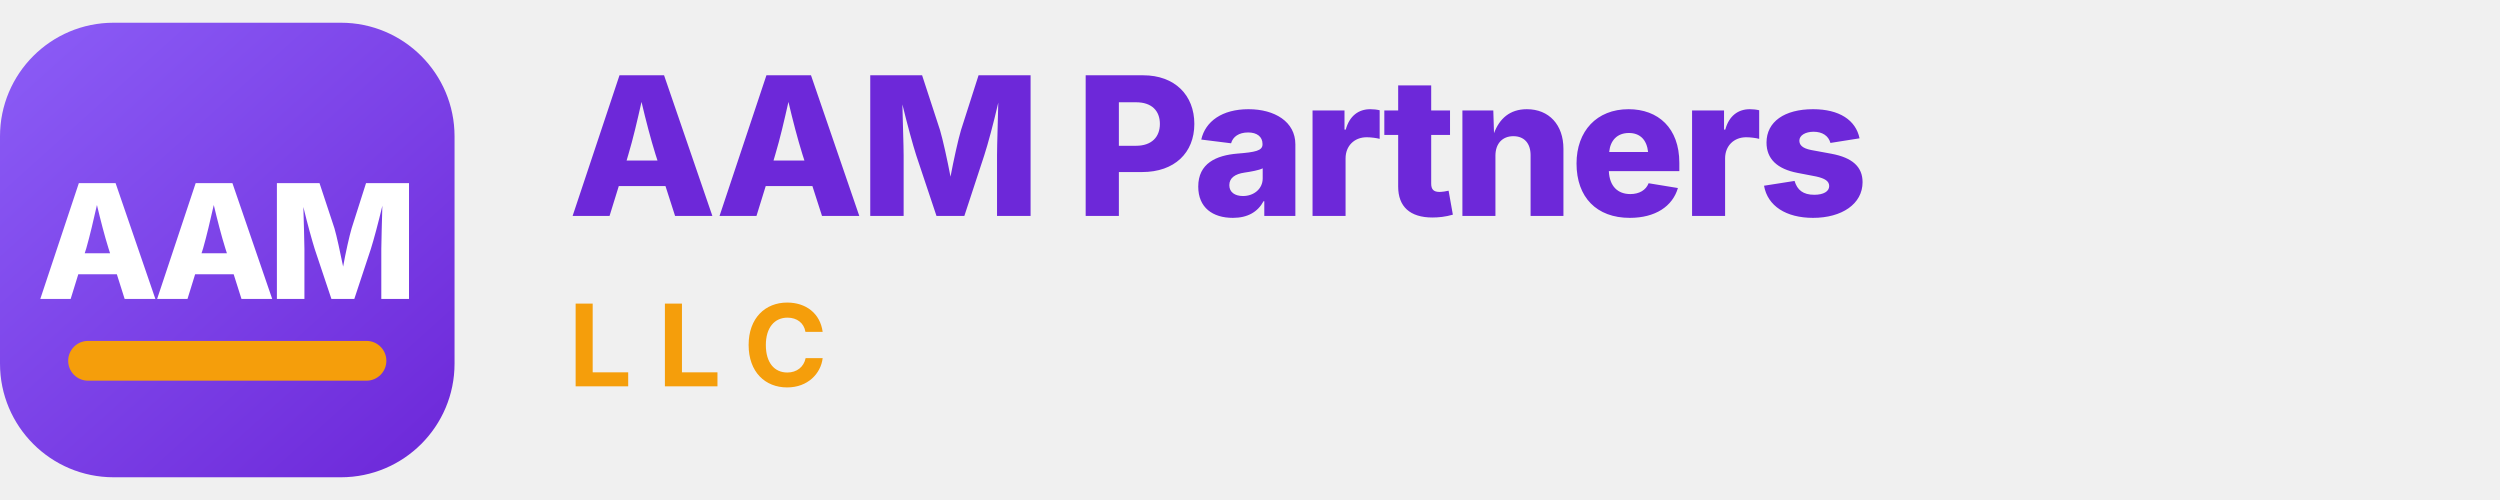
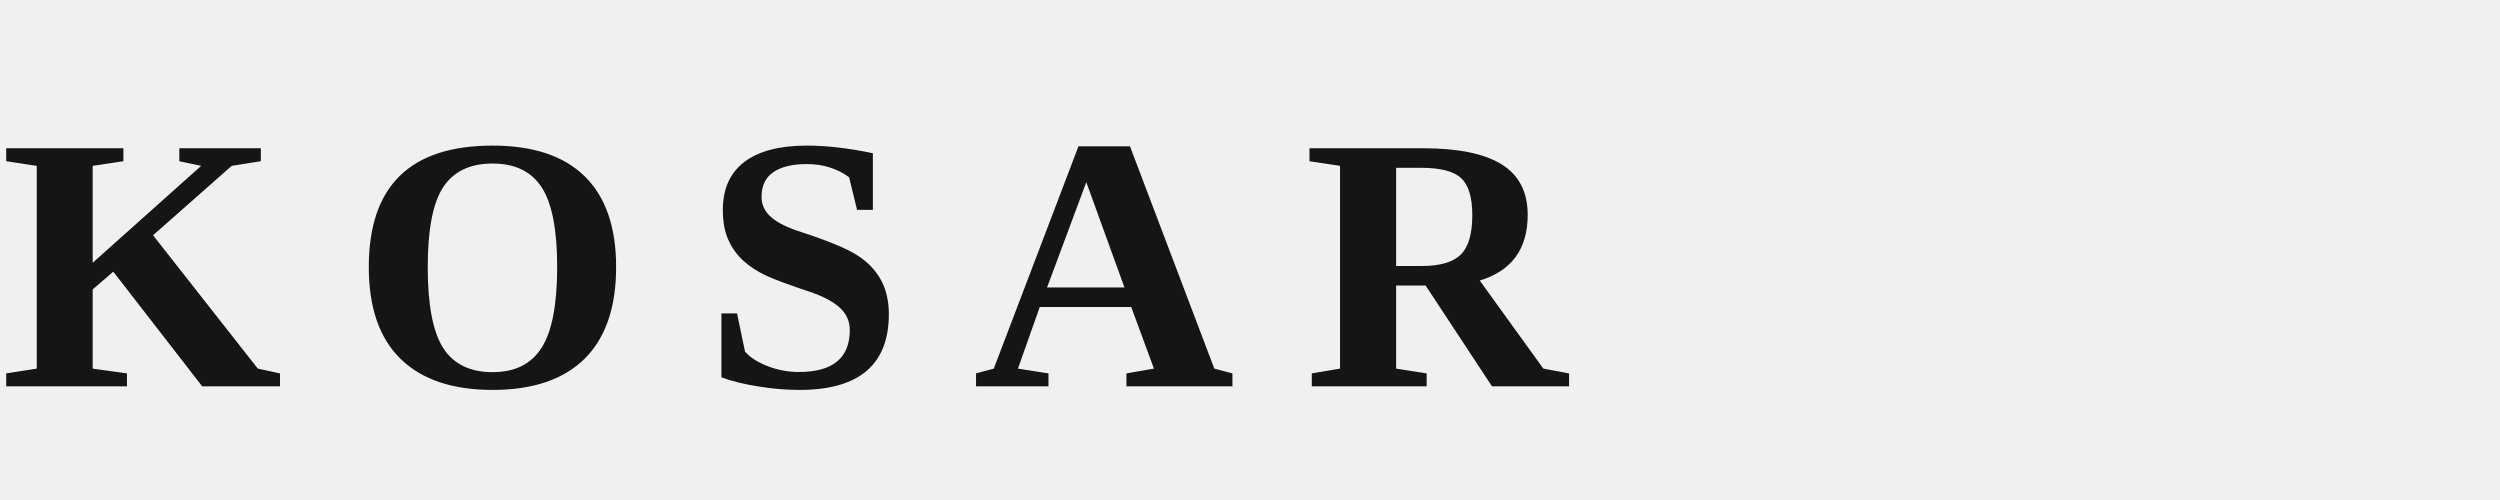
- <svg xmlns="http://www.w3.org/2000/svg" width="220" height="44" viewBox="0 0 220 44" fill="none">
-   <defs>
-     <linearGradient id="logo-mark-bg" x1="2" y1="2" x2="38" y2="42" gradientUnits="userSpaceOnUse">
-       <stop stop-color="#8B5CF6" />
-       <stop offset="1" stop-color="#6D28D9" />
-     </linearGradient>
-   </defs>
-   <rect x="0" y="2" width="40" height="40" rx="10" fill="url(#logo-mark-bg)" />
-   <rect x="6" y="30" width="28" height="3.5" rx="1.75" fill="#F59E0B" />
-   <text x="20" y="21" text-anchor="middle" dominant-baseline="middle" fill="#FFFFFF" font-family="system-ui, -apple-system, BlinkMacSystemFont, 'Segoe UI', sans-serif" font-size="14" font-weight="800" letter-spacing="-0.7">AAM</text>
-   <text x="50" y="19" fill="#6D28D9" font-family="system-ui, -apple-system, BlinkMacSystemFont, 'Segoe UI', sans-serif" font-size="17" font-weight="800" letter-spacing="-0.4">AAM Partners</text>
-   <text x="50" y="34" fill="#F59E0B" font-family="system-ui, -apple-system, BlinkMacSystemFont, 'Segoe UI', sans-serif" font-size="10" font-weight="700" letter-spacing="2.2">LLC</text>
+ <svg xmlns="http://www.w3.org/2000/svg" viewBox="0 0 220 44" fill="none">
+   <text x="0" y="34" font-family="Georgia, 'Times New Roman', serif" font-size="32" font-weight="600" letter-spacing="6" fill="#151515">KOSAR</text>
</svg>
